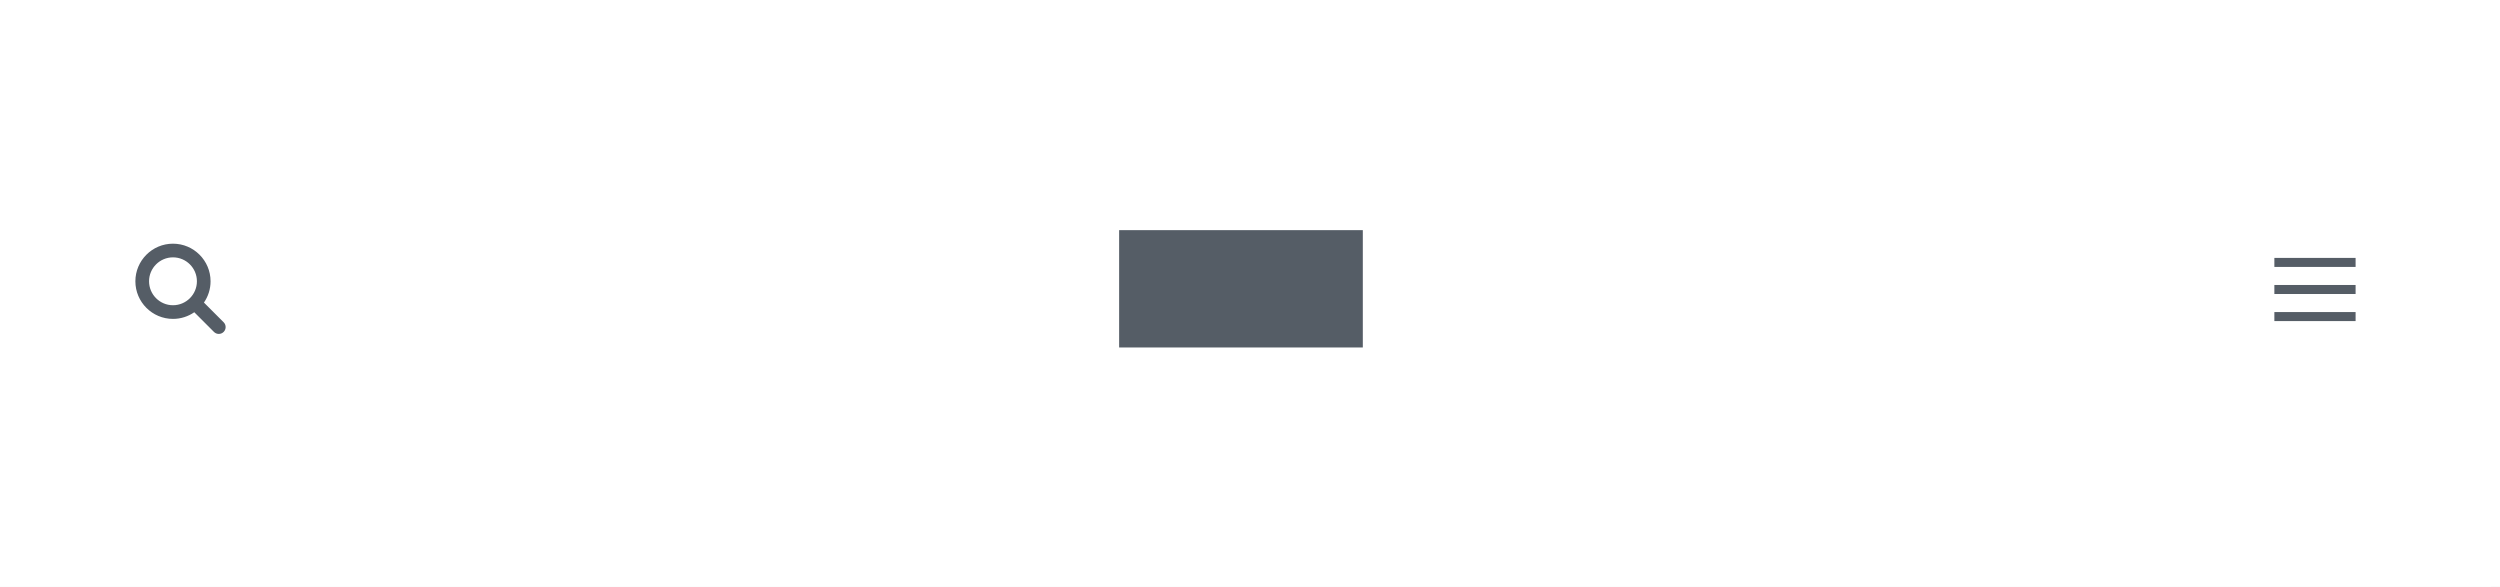
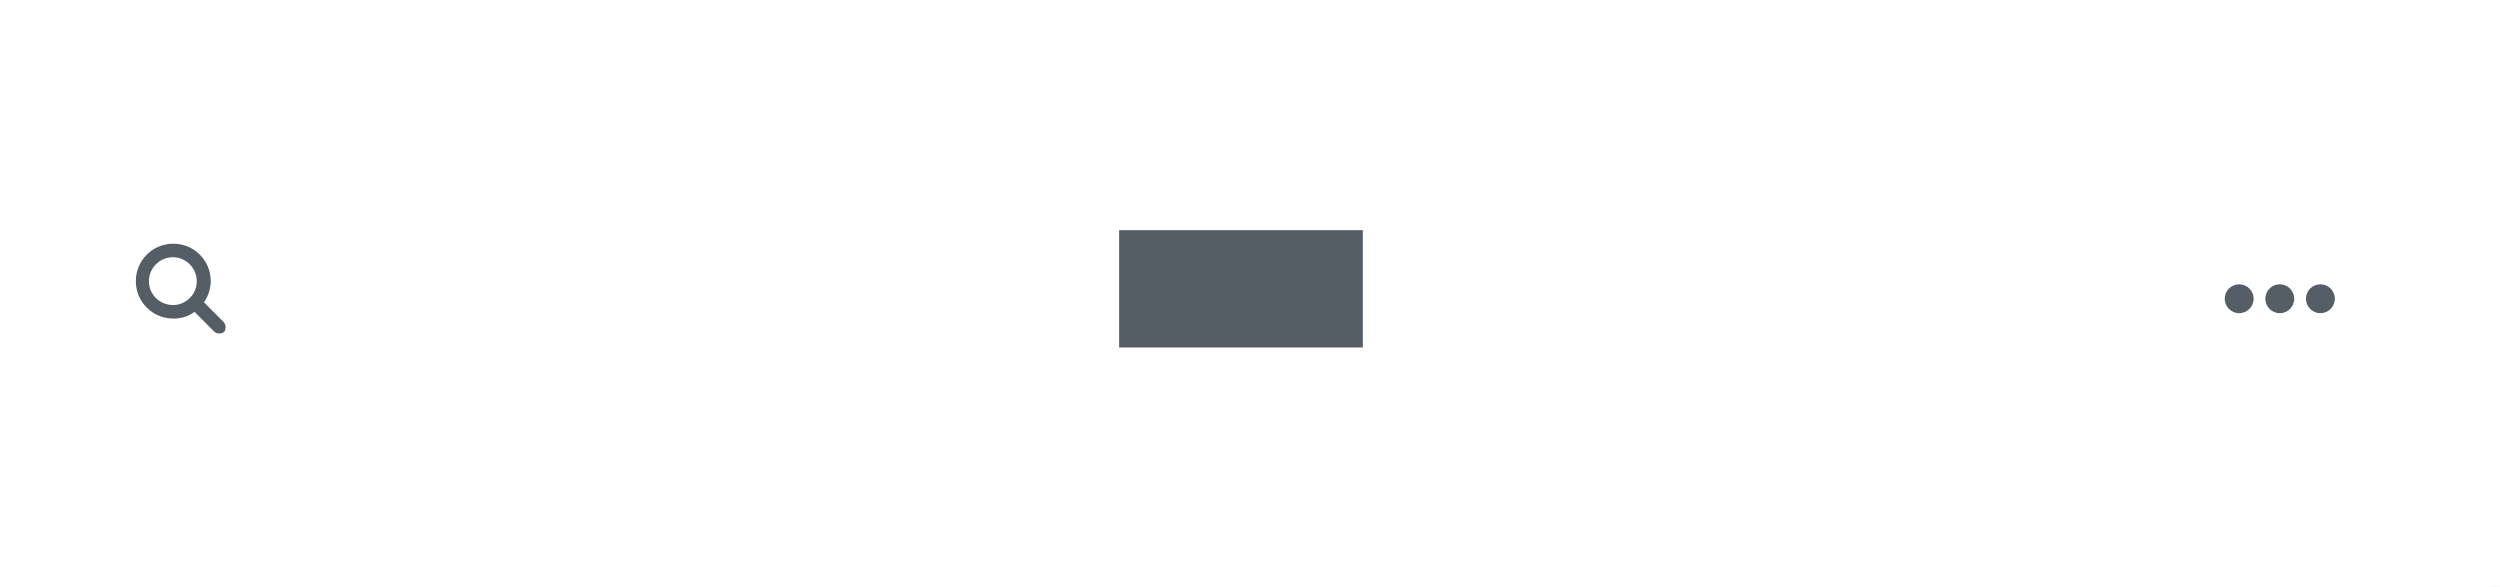
- <svg xmlns="http://www.w3.org/2000/svg" role="img" height="130" viewBox="0 0 554 130" width="554">
-   <g fill="none" fill-rule="evenodd">
-     <path d="m0 0h554v130h-554z" fill="#fff" />
-     <path d="m0 0h552v130h-552z" fill="#fff" />
-     <g fill="#555d66">
-       <path d="m49.556 71.412-4.362-4.363c.924-1.342 1.467-2.964 1.467-4.714 0-4.596-3.737-8.335-8.33-8.335-4.593 0-8.331 3.738-8.331 8.335 0 4.595 3.737 8.333 8.331 8.333 1.753 0 3.38-.547 4.723-1.476l4.361 4.363c.295.295.683.444 1.071.444.388 0 .775-.149 1.071-.444.592-.594.592-1.552 0-2.144zm-16.526-9.077c0-2.925 2.379-5.305 5.303-5.305 2.924 0 5.302 2.38 5.302 5.305 0 1.459-.592 2.781-1.549 3.742-.002.002-.002.002-.003.002-.002.002-.003.005-.005.006-.96.96-2.285 1.554-3.746 1.554-2.924 0-5.301-2.379-5.301-5.304z" />
-       <path d="m504 57.152h18v2h-18z" />
-       <path d="m504 63.152h18v2h-18z" />
-       <path d="m504 69.152h18v2h-18z" />
-       <path d="m248 51h54v26h-54z" />
-     </g>
+ <svg xmlns="http://www.w3.org/2000/svg" enable-background="new 0 0 554 130" viewBox="0 0 554 130">
+   <path clip-rule="evenodd" d="m0 0h554v130h-554z" fill="#fff" fill-rule="evenodd" />
+   <path clip-rule="evenodd" d="m0 0h552v130h-552z" fill="#fff" fill-rule="evenodd" />
+   <g fill="#555d66">
+     <path clip-rule="evenodd" d="m49.6 71.4-4.4-4.4c.9-1.3 1.5-3 1.5-4.7 0-4.6-3.7-8.3-8.3-8.3s-8.3 3.7-8.3 8.3 3.7 8.3 8.3 8.3c1.8 0 3.4-.5 4.7-1.5l4.4 4.4c.3.3.7.4 1.1.4s.8-.1 1.1-.4c.4-.5.4-1.5-.1-2.1zm-16.6-9.1c0-2.9 2.4-5.3 5.3-5.3s5.3 2.4 5.3 5.3c0 1.5-.6 2.8-1.5 3.7-1 1-2.3 1.6-3.7 1.6-3 0-5.4-2.3-5.4-5.3z" fill-rule="evenodd" />
+     <path clip-rule="evenodd" d="m248 51h54v26h-54z" fill-rule="evenodd" />
+     <circle cx="514.2" cy="66.2" r="3.2" />
+     <circle cx="505.2" cy="66.2" r="3.2" />
+     <circle cx="496.2" cy="66.2" r="3.2" />
  </g>
</svg>
